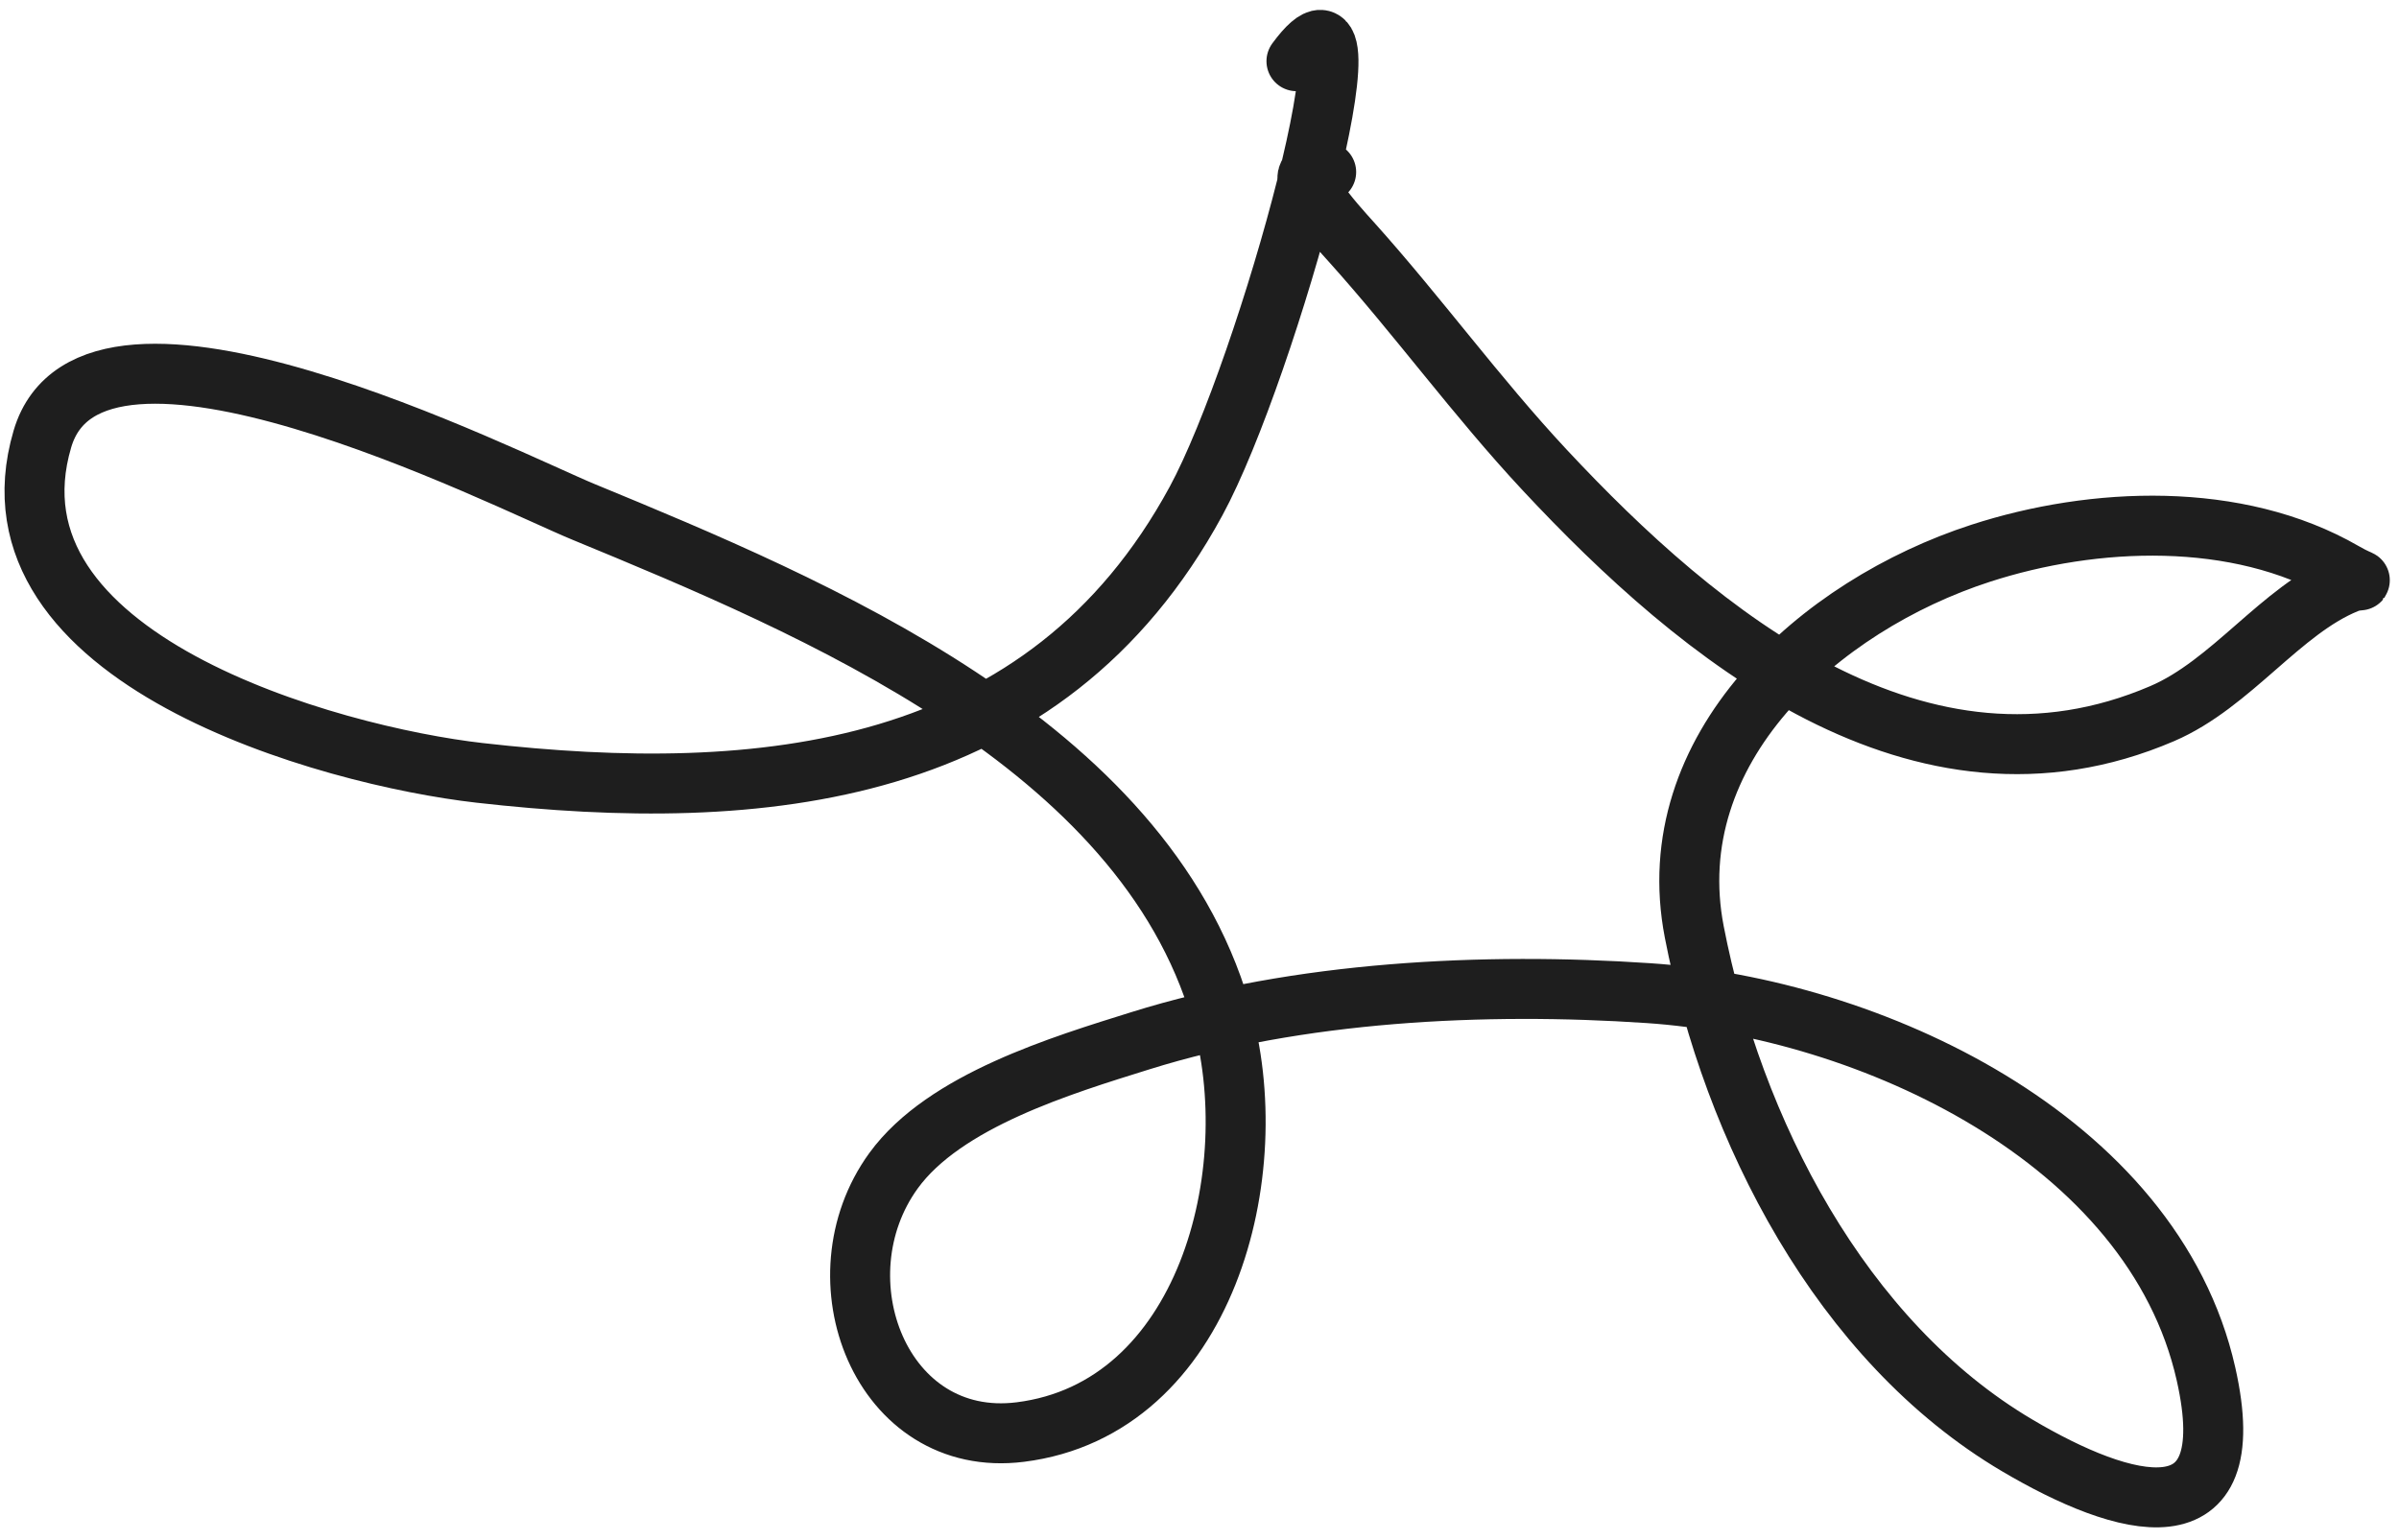
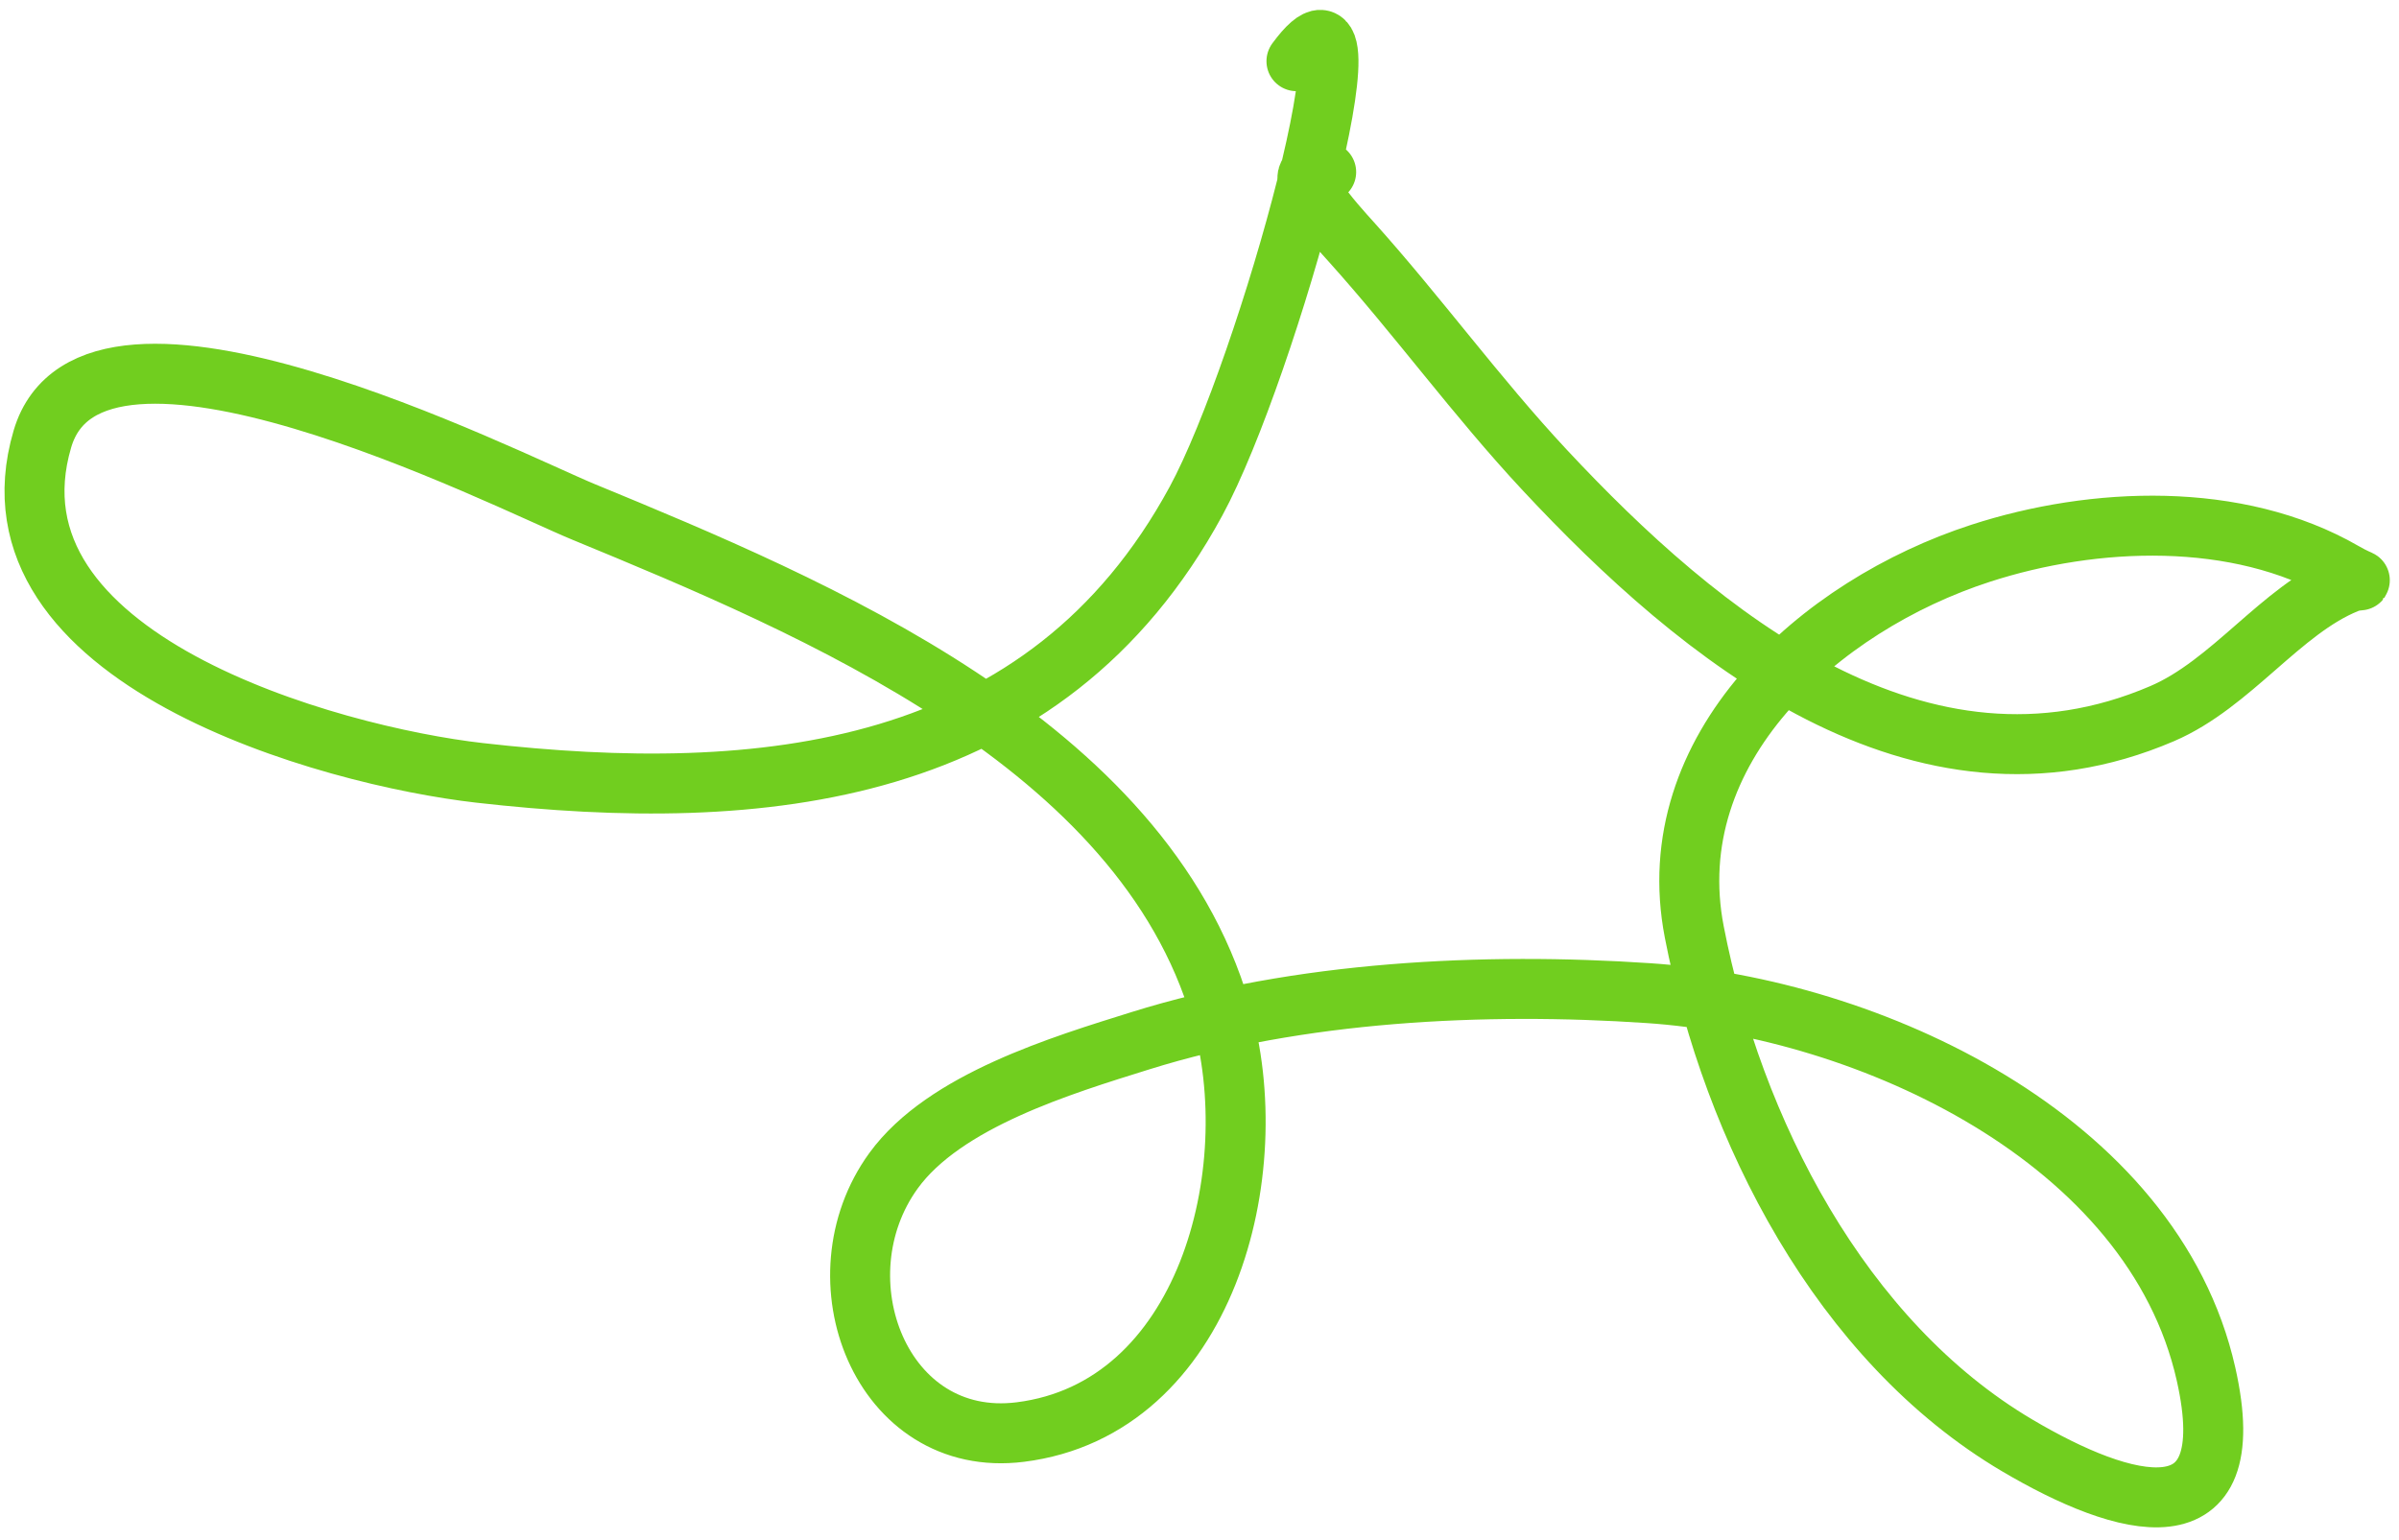
<svg xmlns="http://www.w3.org/2000/svg" width="120" height="77" viewBox="0 0 120 77" fill="none">
-   <path id="Vector 251" d="M64.85 3.061C69.31 -3 63.415 18.457 59.825 25.07C52.301 38.932 38.1 40.269 23.985 38.663C16.553 37.818 -1.131 32.988 2.121 21.96C4.619 13.489 25.289 24.001 29.181 25.605C40.767 30.382 57.136 37.206 61.054 50.604C63.404 58.639 60.319 70.478 51.035 71.64C44.06 72.512 40.789 63.941 44.698 58.563C47.245 55.057 53.135 53.286 57.043 52.064C64.952 49.59 74.219 49.127 82.46 49.683C93.471 50.425 107.688 56.947 110.346 68.734C112.255 77.198 106.25 75.467 100.904 72.309C92.069 67.09 86.665 56.502 84.749 46.621C82.969 37.439 91.012 30.293 99.07 27.679C104.745 25.837 111.911 25.544 117.233 28.617C118.413 29.298 118.175 28.861 117.384 29.182C114.1 30.517 111.622 34.212 108.153 35.7C96.005 40.912 84.977 31.777 77.262 23.507C73.854 19.853 70.941 15.828 67.607 12.117C66.901 11.331 63.89 8.105 66.336 8.606" stroke="#1E1E1E" stroke-width="3" stroke-linecap="round" stroke-linejoin="round" />
+   <path id="Vector 251" d="M64.85 3.061C69.31 -3 63.415 18.457 59.825 25.07C52.301 38.932 38.1 40.269 23.985 38.663C16.553 37.818 -1.131 32.988 2.121 21.96C4.619 13.489 25.289 24.001 29.181 25.605C40.767 30.382 57.136 37.206 61.054 50.604C63.404 58.639 60.319 70.478 51.035 71.64C44.06 72.512 40.789 63.941 44.698 58.563C47.245 55.057 53.135 53.286 57.043 52.064C64.952 49.59 74.219 49.127 82.46 49.683C93.471 50.425 107.688 56.947 110.346 68.734C112.255 77.198 106.25 75.467 100.904 72.309C92.069 67.09 86.665 56.502 84.749 46.621C82.969 37.439 91.012 30.293 99.07 27.679C104.745 25.837 111.911 25.544 117.233 28.617C118.413 29.298 118.175 28.861 117.384 29.182C114.1 30.517 111.622 34.212 108.153 35.7C96.005 40.912 84.977 31.777 77.262 23.507C73.854 19.853 70.941 15.828 67.607 12.117C66.901 11.331 63.89 8.105 66.336 8.606" stroke="#5dc700e0" stroke-width="3" stroke-linecap="round" stroke-linejoin="round" />
</svg>
